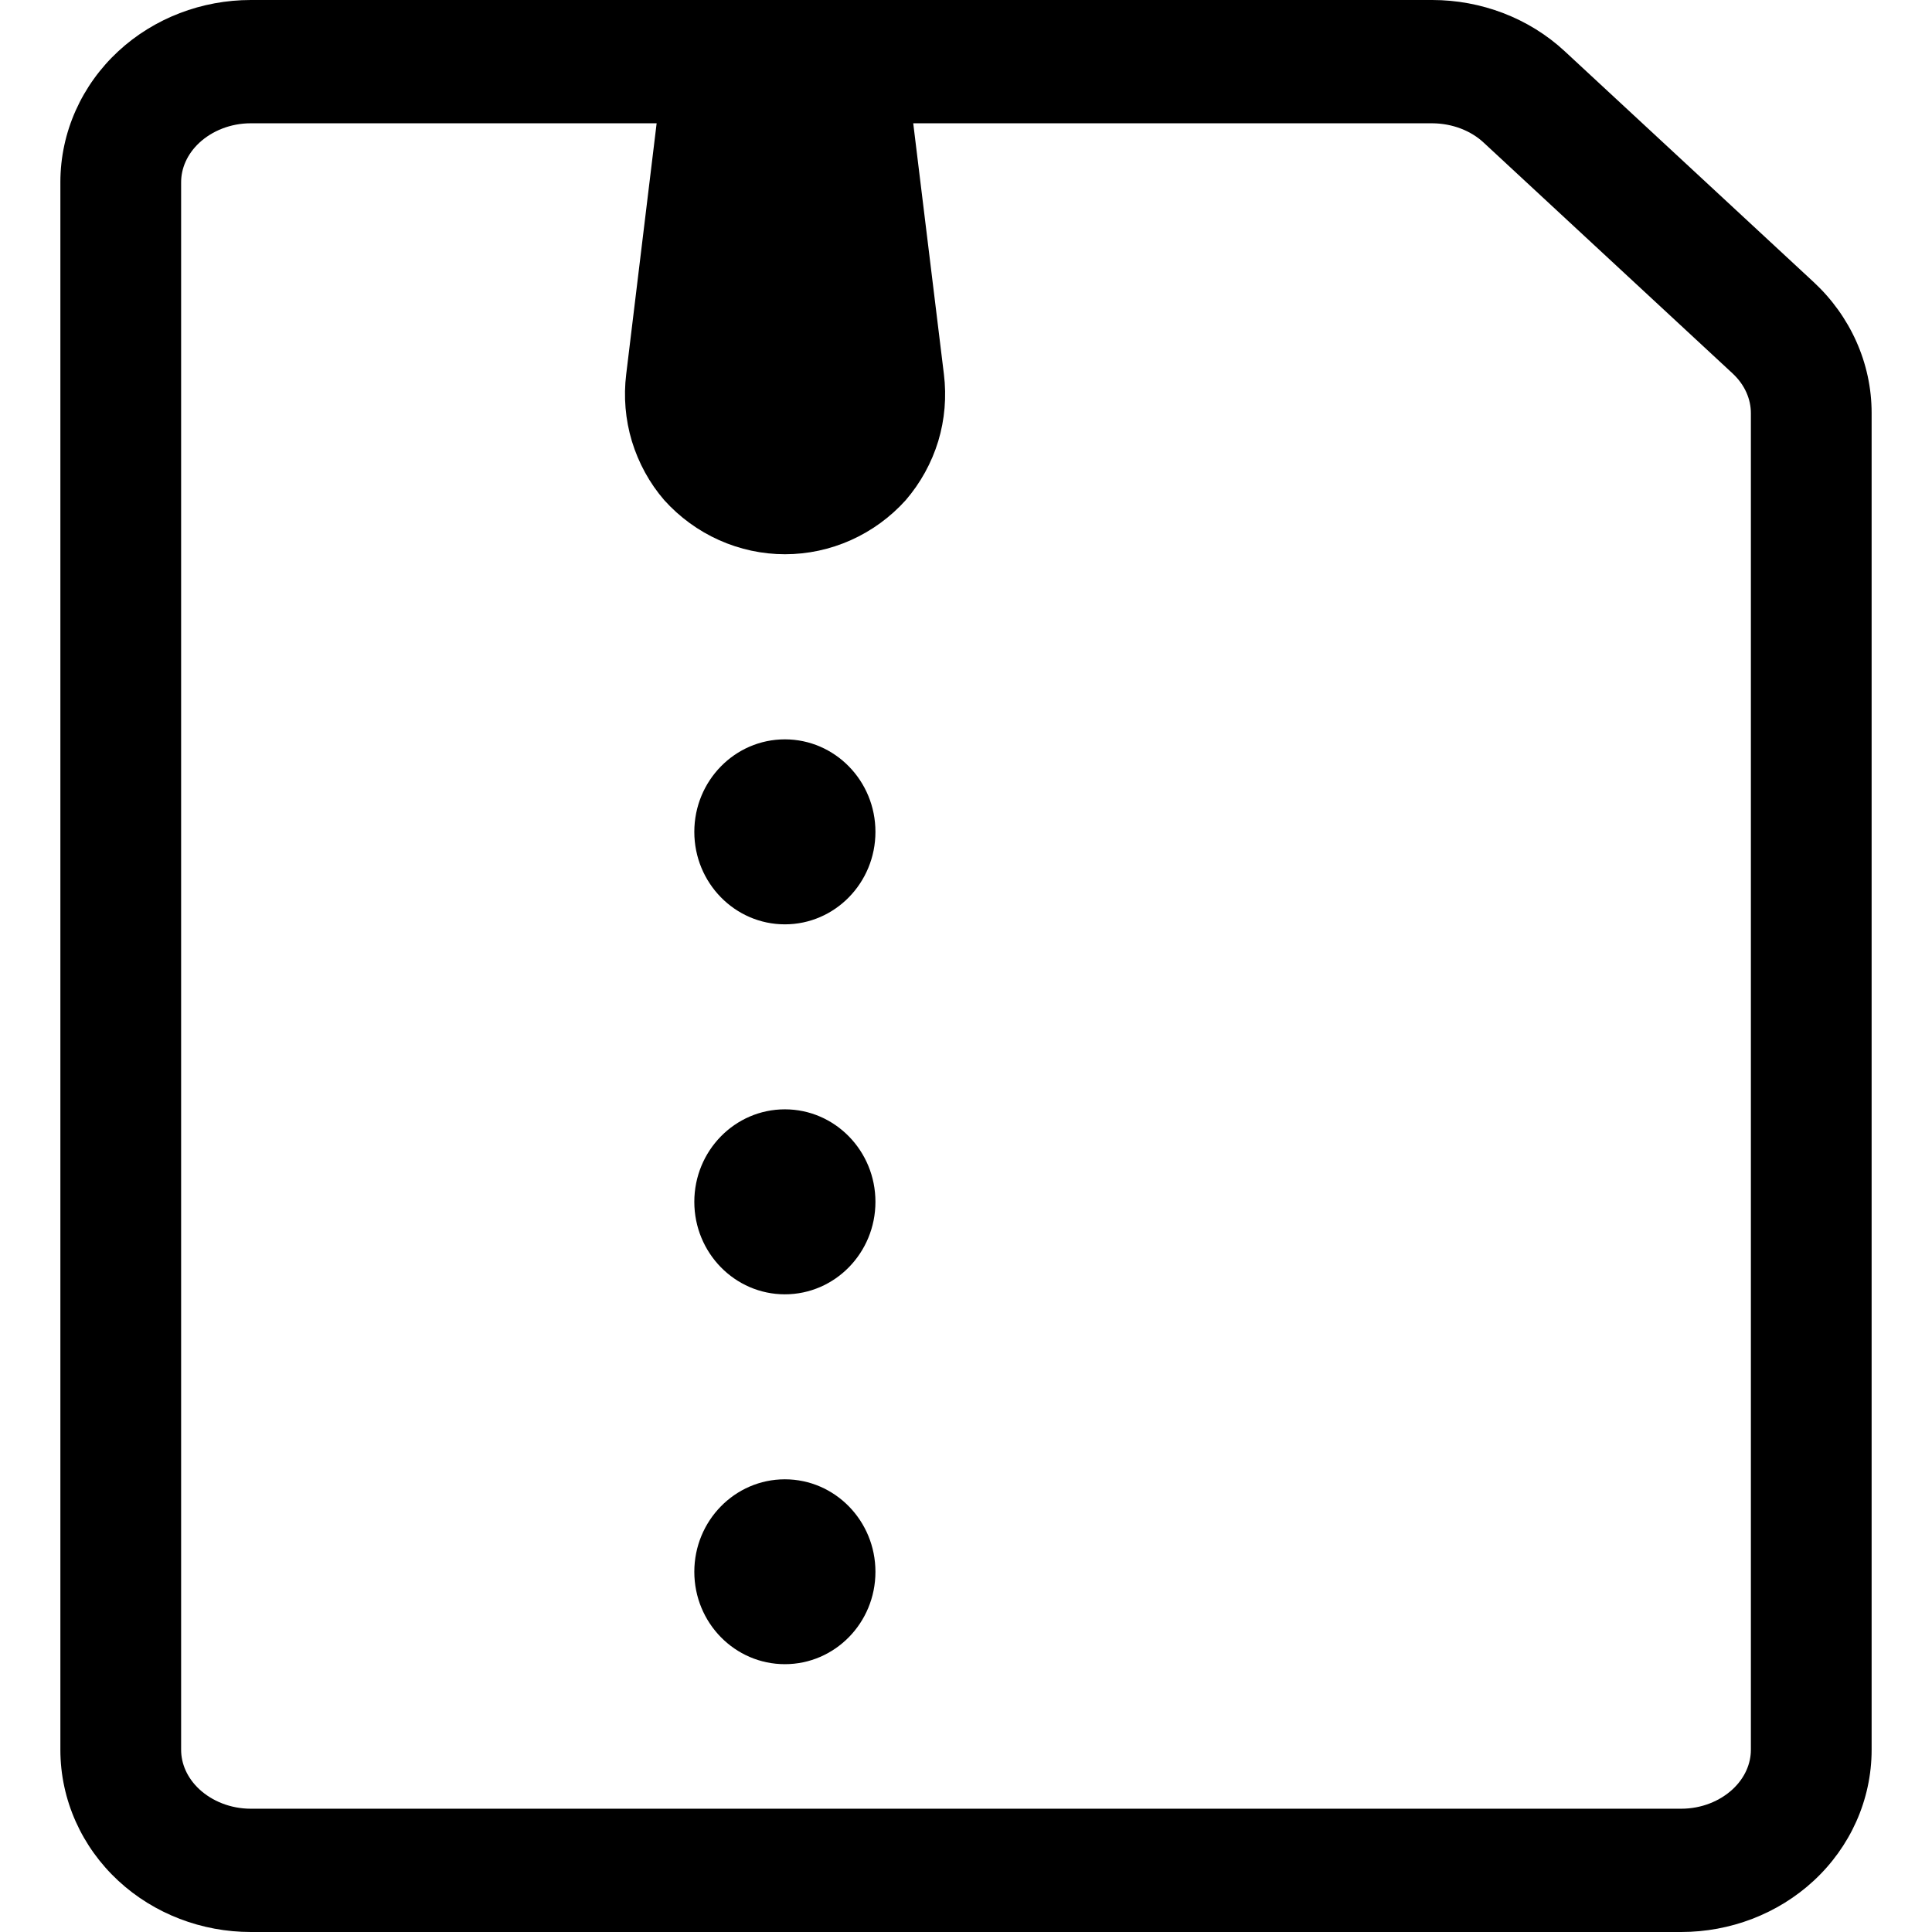
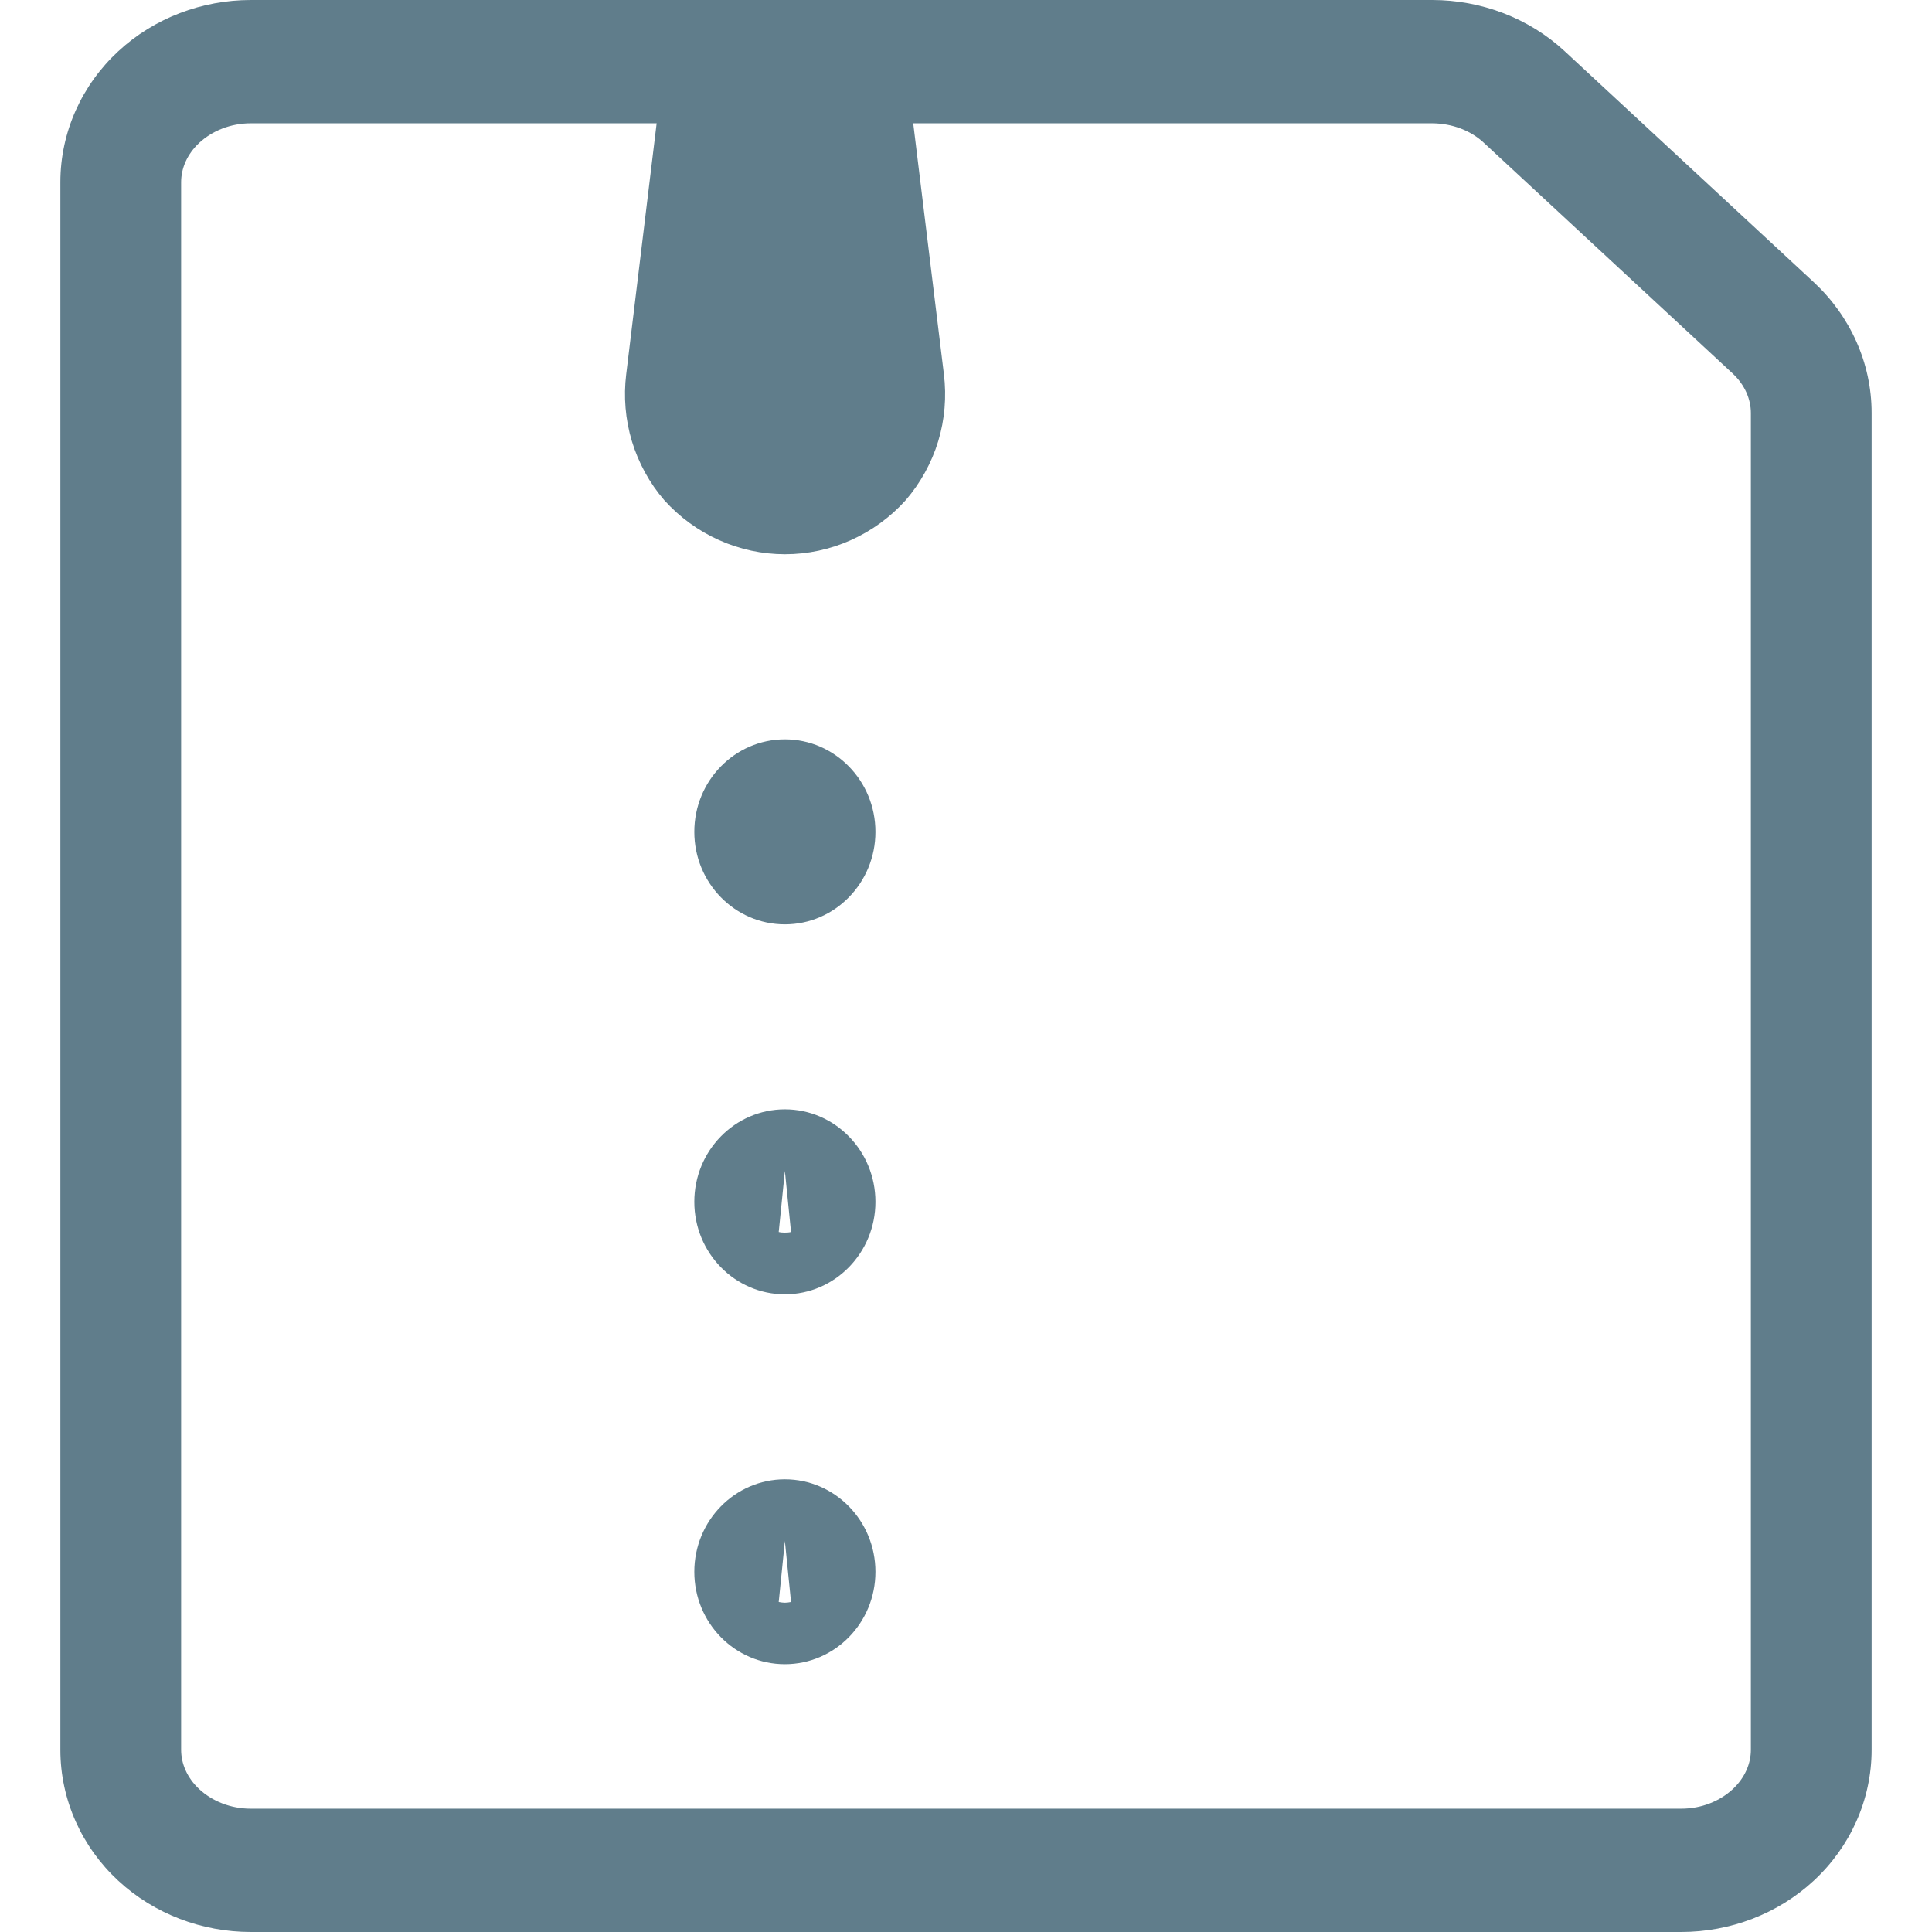
<svg xmlns="http://www.w3.org/2000/svg" width="16" height="16" viewBox="0 0 16 16" fill="none">
-   <path d="M11.861 0C12.264 7.994e-05 12.661 0.148 12.959 0.425L15.021 2.337C15.32 2.615 15.5 3.003 15.5 3.42V14.491C15.5 14.908 15.321 15.297 15.021 15.575C14.722 15.852 14.326 16 13.923 16H2.077C1.674 16 1.278 15.852 0.979 15.575C0.679 15.297 0.5 14.908 0.5 14.491V1.509C0.5 1.092 0.679 0.703 0.979 0.425C1.278 0.148 1.674 0 2.077 0H11.861ZM2.077 1.021C1.909 1.021 1.757 1.084 1.651 1.182C1.548 1.278 1.5 1.396 1.5 1.509V14.491C1.5 14.604 1.548 14.722 1.651 14.818C1.757 14.916 1.909 14.979 2.077 14.979H13.923C14.091 14.979 14.243 14.916 14.349 14.818C14.452 14.722 14.5 14.604 14.5 14.491V3.421C14.5 3.308 14.452 3.189 14.349 3.093L12.287 1.181C12.182 1.083 12.029 1.022 11.861 1.021H7.563L7.817 3.099C7.84 3.285 7.824 3.475 7.77 3.654C7.715 3.834 7.623 4 7.501 4.142C7.374 4.283 7.219 4.396 7.047 4.473C6.875 4.55 6.689 4.59 6.501 4.59C6.313 4.59 6.127 4.55 5.955 4.473C5.783 4.396 5.628 4.283 5.501 4.142C5.379 4.001 5.288 3.834 5.233 3.654C5.179 3.475 5.163 3.285 5.186 3.099L5.438 1.021H2.077ZM6.5 12.251C6.914 12.251 7.25 12.594 7.25 13.017C7.25 13.44 6.914 13.782 6.5 13.782C6.086 13.782 5.75 13.44 5.75 13.017C5.75 12.594 6.086 12.251 6.5 12.251ZM6.5 9.187C6.914 9.187 7.25 9.53 7.25 9.953C7.25 10.376 6.914 10.719 6.5 10.719C6.086 10.719 5.75 10.376 5.75 9.953C5.75 9.53 6.086 9.187 6.5 9.187ZM6.5 6.123C6.914 6.123 7.25 6.466 7.25 6.889C7.25 7.312 6.914 7.655 6.5 7.655C6.086 7.655 5.75 7.312 5.75 6.889C5.75 6.466 6.086 6.123 6.5 6.123Z" fill="black" />
+   <path d="M11.861 0C12.264 7.994e-05 12.661 0.148 12.959 0.425L15.021 2.337C15.32 2.615 15.5 3.003 15.5 3.42V14.491C15.5 14.908 15.321 15.297 15.021 15.575C14.722 15.852 14.326 16 13.923 16H2.077C1.674 16 1.278 15.852 0.979 15.575C0.679 15.297 0.5 14.908 0.5 14.491V1.509C0.5 1.092 0.679 0.703 0.979 0.425C1.278 0.148 1.674 0 2.077 0H11.861ZM2.077 1.021C1.909 1.021 1.757 1.084 1.651 1.182C1.548 1.278 1.5 1.396 1.5 1.509V14.491C1.5 14.604 1.548 14.722 1.651 14.818C1.757 14.916 1.909 14.979 2.077 14.979H13.923C14.091 14.979 14.243 14.916 14.349 14.818C14.452 14.722 14.5 14.604 14.5 14.491V3.421C14.5 3.308 14.452 3.189 14.349 3.093L12.287 1.181C12.182 1.083 12.029 1.022 11.861 1.021H7.563L7.817 3.099C7.84 3.285 7.824 3.475 7.77 3.654C7.715 3.834 7.623 4 7.501 4.142C7.374 4.283 7.219 4.396 7.047 4.473C6.875 4.55 6.689 4.59 6.501 4.59C6.313 4.59 6.127 4.55 5.955 4.473C5.783 4.396 5.628 4.283 5.501 4.142C5.379 4.001 5.288 3.834 5.233 3.654C5.179 3.475 5.163 3.285 5.186 3.099L5.438 1.021H2.077ZM6.5 12.251C6.914 12.251 7.25 12.594 7.25 13.017C7.25 13.44 6.914 13.782 6.5 13.782C6.086 13.782 5.75 13.44 5.75 13.017C5.75 12.594 6.086 12.251 6.5 12.251ZM6.449 13.267C6.466 13.27 6.483 13.273 6.5 13.273C6.517 13.273 6.534 13.27 6.551 13.267L6.5 12.762L6.449 13.267ZM6.5 9.187C6.914 9.187 7.25 9.53 7.25 9.953C7.25 10.376 6.914 10.719 6.5 10.719C6.086 10.719 5.75 10.376 5.75 9.953C5.75 9.53 6.086 9.187 6.5 9.187ZM6.449 10.203C6.466 10.207 6.483 10.208 6.5 10.208C6.517 10.208 6.534 10.207 6.551 10.203L6.5 9.697L6.449 10.203ZM6.5 6.123C6.914 6.123 7.25 6.466 7.25 6.889C7.25 7.312 6.914 7.655 6.5 7.655C6.086 7.655 5.75 7.312 5.75 6.889C5.75 6.466 6.086 6.123 6.5 6.123Z" fill="#607D8B" />
</svg>
